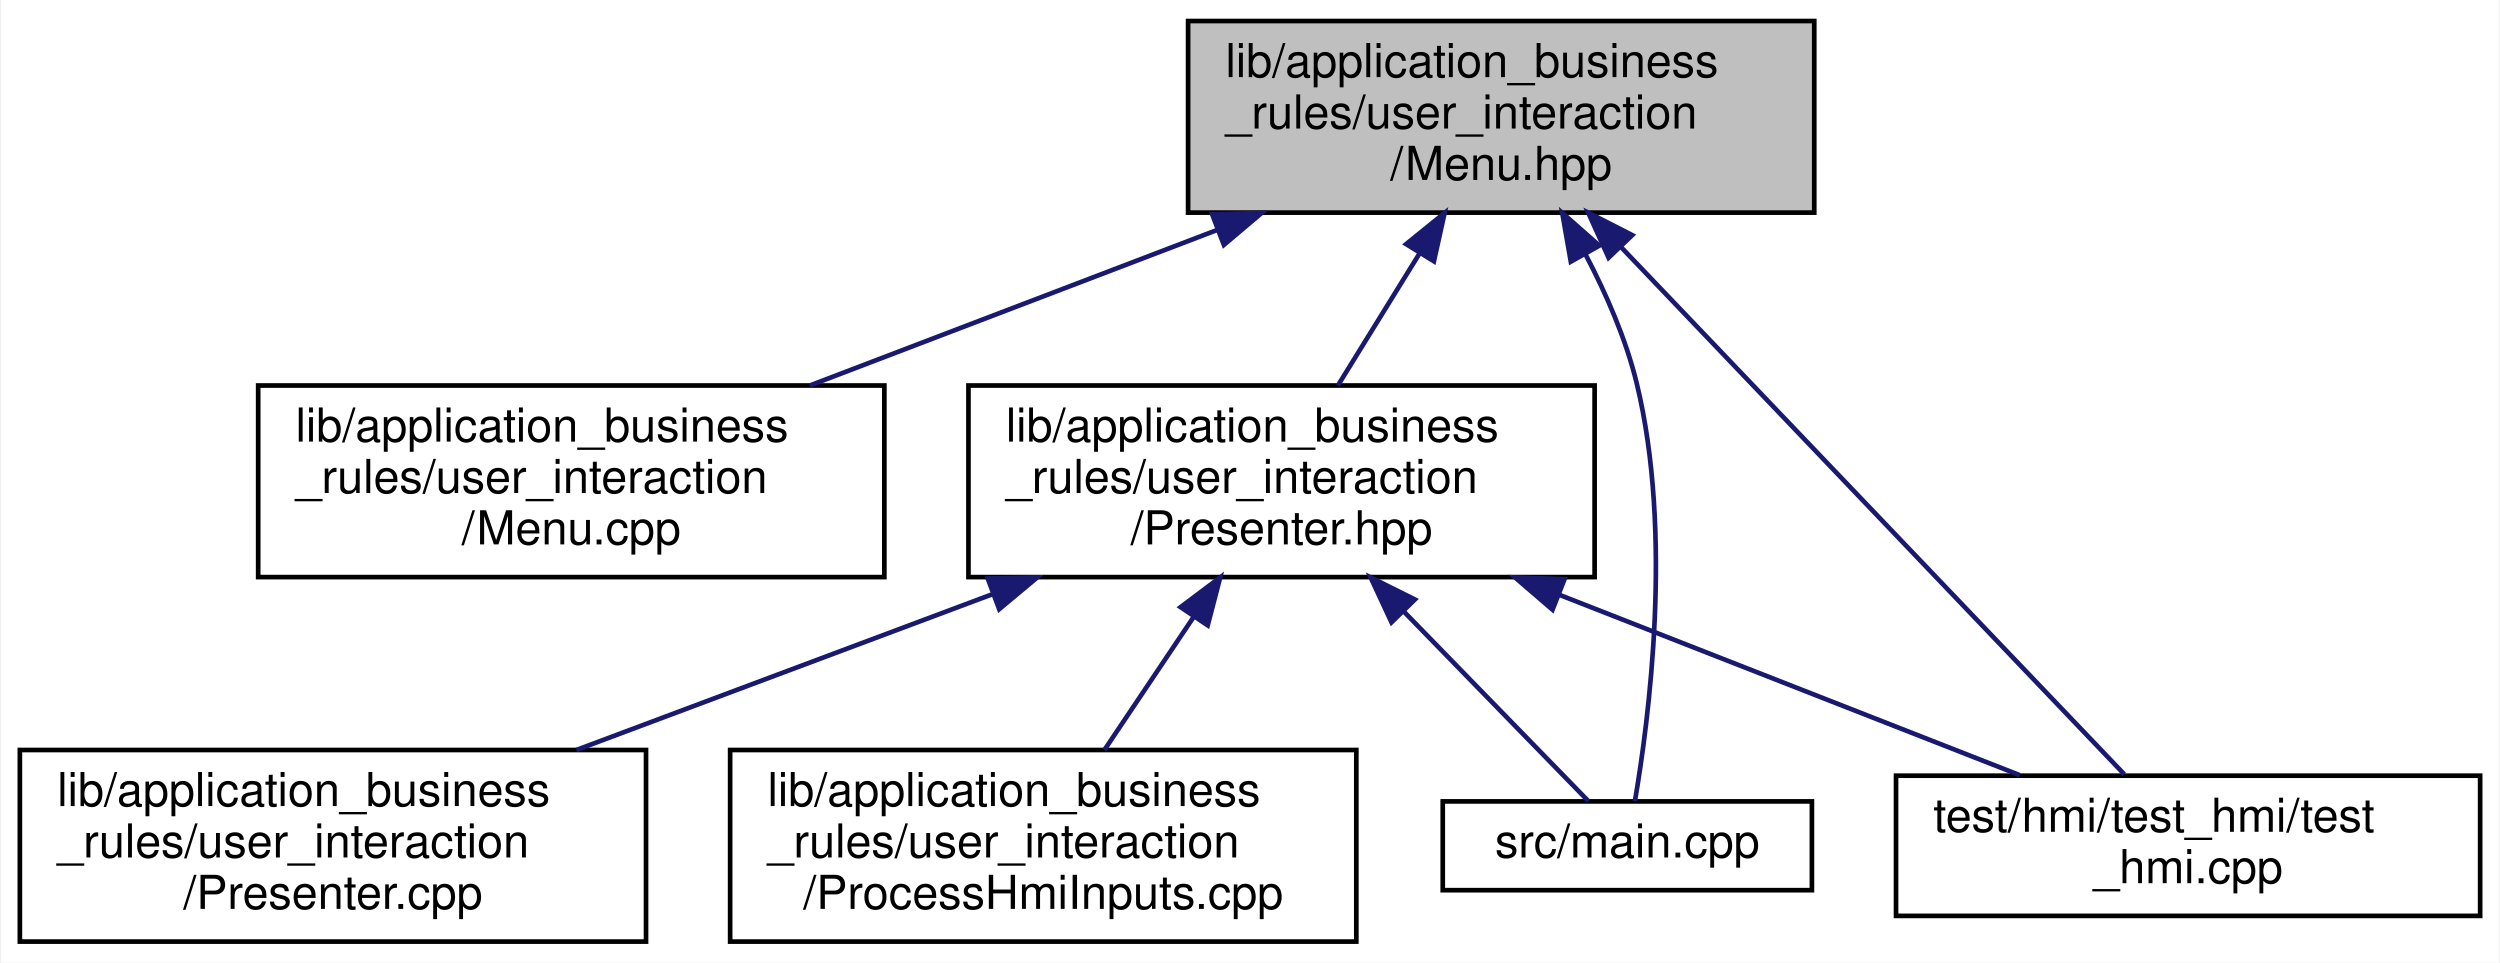
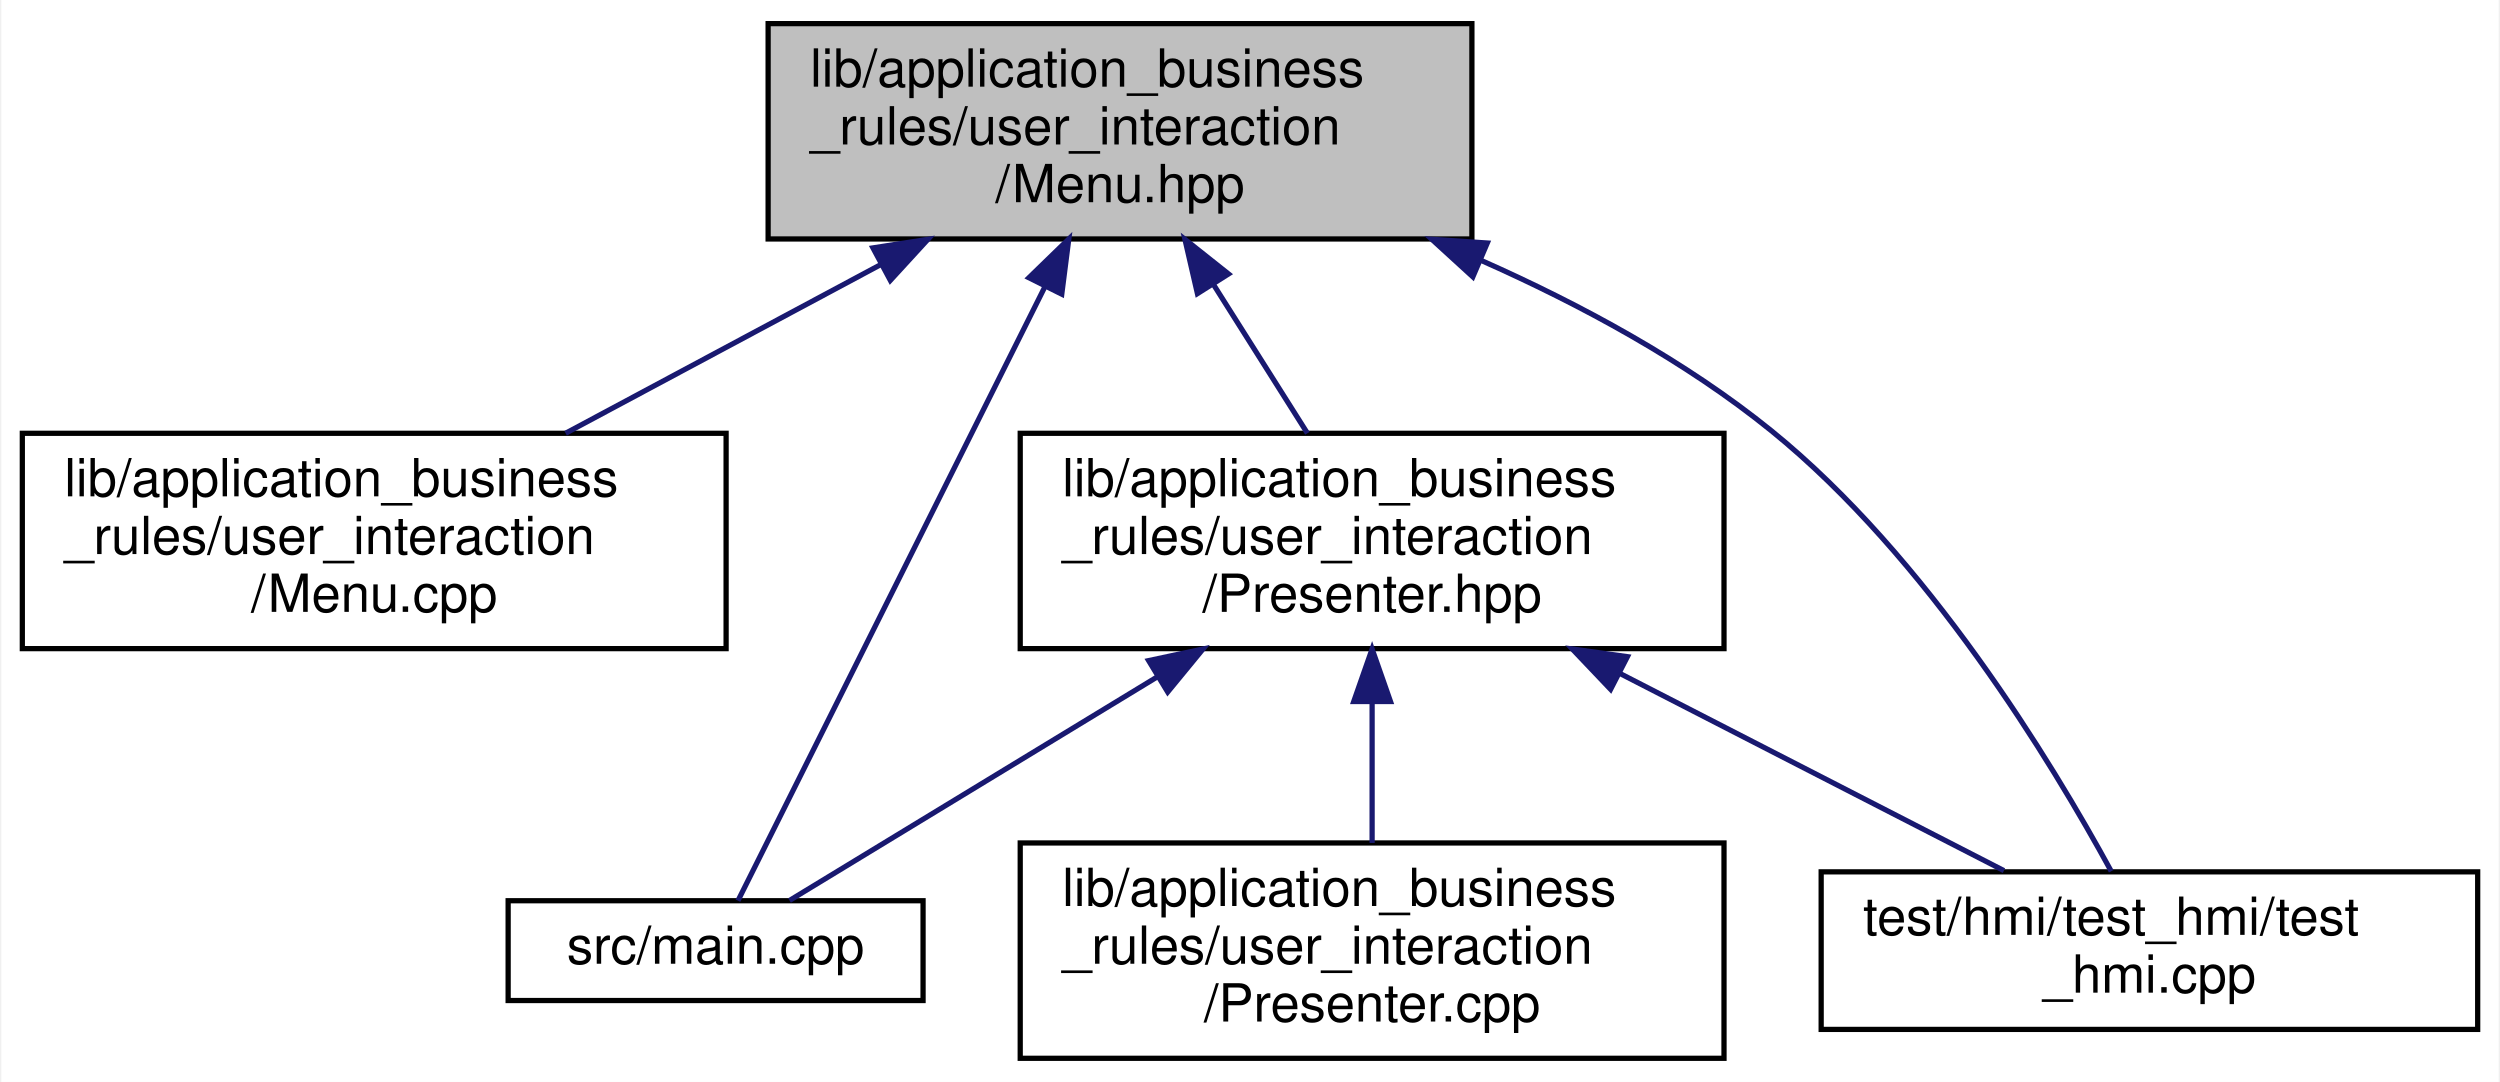
- <svg xmlns="http://www.w3.org/2000/svg" xmlns:xlink="http://www.w3.org/1999/xlink" width="535pt" height="206pt" viewBox="0.00 0.00 534.50 206.00">
+ <svg xmlns="http://www.w3.org/2000/svg" xmlns:xlink="http://www.w3.org/1999/xlink" width="476pt" height="206pt" viewBox="0.00 0.00 475.50 206.00">
  <g id="graph0" class="graph" transform="scale(1 1) rotate(0) translate(4 202)">
-     <polygon fill="white" stroke="transparent" points="-4,4 -4,-202 530.5,-202 530.5,4 -4,4" />
+     <polygon fill="white" stroke="transparent" points="-4,4 -4,-202 471.5,-202 471.5,4 -4,4" />
    <g id="node1" class="node">
      <g id="a_node1">
        <a xlink:title=" ">
-           <polygon fill="#bfbfbf" stroke="black" points="250,-156.5 250,-197.5 384,-197.5 384,-156.5 250,-156.5" />
-           <text text-anchor="start" x="258" y="-185.5" font-family="Helvetica,sans-Serif" font-size="10.00">lib/application_business</text>
-           <text text-anchor="start" x="258" y="-174.5" font-family="Helvetica,sans-Serif" font-size="10.00">_rules/user_interaction</text>
-           <text text-anchor="middle" x="317" y="-163.5" font-family="Helvetica,sans-Serif" font-size="10.00">/Menu.hpp</text>
+           <polygon fill="#bfbfbf" stroke="black" points="142,-156.5 142,-197.5 276,-197.5 276,-156.5 142,-156.5" />
+           <text text-anchor="start" x="150" y="-185.5" font-family="Helvetica,sans-Serif" font-size="10.00">lib/application_business</text>
+           <text text-anchor="start" x="150" y="-174.5" font-family="Helvetica,sans-Serif" font-size="10.00">_rules/user_interaction</text>
+           <text text-anchor="middle" x="209" y="-163.5" font-family="Helvetica,sans-Serif" font-size="10.00">/Menu.hpp</text>
        </a>
      </g>
    </g>
    <g id="node2" class="node">
      <g id="a_node2">
        <a xlink:href="Menu_8cpp.xhtml" target="_top" xlink:title=" ">
-           <polygon fill="white" stroke="black" points="51,-78.5 51,-119.5 185,-119.5 185,-78.5 51,-78.5" />
-           <text text-anchor="start" x="59" y="-107.5" font-family="Helvetica,sans-Serif" font-size="10.00">lib/application_business</text>
-           <text text-anchor="start" x="59" y="-96.5" font-family="Helvetica,sans-Serif" font-size="10.00">_rules/user_interaction</text>
-           <text text-anchor="middle" x="118" y="-85.5" font-family="Helvetica,sans-Serif" font-size="10.00">/Menu.cpp</text>
+           <polygon fill="white" stroke="black" points="0,-78.5 0,-119.5 134,-119.5 134,-78.5 0,-78.5" />
+           <text text-anchor="start" x="8" y="-107.5" font-family="Helvetica,sans-Serif" font-size="10.00">lib/application_business</text>
+           <text text-anchor="start" x="8" y="-96.5" font-family="Helvetica,sans-Serif" font-size="10.00">_rules/user_interaction</text>
+           <text text-anchor="middle" x="67" y="-85.5" font-family="Helvetica,sans-Serif" font-size="10.00">/Menu.cpp</text>
        </a>
      </g>
    </g>
    <g id="edge1" class="edge">
-       <path fill="none" stroke="midnightblue" d="M256.12,-152.75C228.26,-142.11 195.63,-129.65 169.07,-119.51" />
-       <polygon fill="midnightblue" stroke="midnightblue" points="255.16,-156.13 265.75,-156.43 257.66,-149.59 255.16,-156.13" />
+       <path fill="none" stroke="midnightblue" d="M163.46,-151.63C144.06,-141.24 121.73,-129.29 103.44,-119.51" />
+       <polygon fill="midnightblue" stroke="midnightblue" points="161.96,-154.8 172.43,-156.43 165.27,-148.62 161.96,-154.8" />
    </g>
    <g id="node3" class="node">
      <g id="a_node3">
        <a xlink:href="Presenter_8hpp.xhtml" target="_top" xlink:title=" ">
-           <polygon fill="white" stroke="black" points="203,-78.5 203,-119.5 337,-119.5 337,-78.5 203,-78.5" />
-           <text text-anchor="start" x="211" y="-107.5" font-family="Helvetica,sans-Serif" font-size="10.00">lib/application_business</text>
-           <text text-anchor="start" x="211" y="-96.5" font-family="Helvetica,sans-Serif" font-size="10.00">_rules/user_interaction</text>
-           <text text-anchor="middle" x="270" y="-85.5" font-family="Helvetica,sans-Serif" font-size="10.00">/Presenter.hpp</text>
+           <polygon fill="white" stroke="black" points="190,-78.5 190,-119.5 324,-119.5 324,-78.5 190,-78.5" />
+           <text text-anchor="start" x="198" y="-107.5" font-family="Helvetica,sans-Serif" font-size="10.00">lib/application_business</text>
+           <text text-anchor="start" x="198" y="-96.5" font-family="Helvetica,sans-Serif" font-size="10.00">_rules/user_interaction</text>
+           <text text-anchor="middle" x="257" y="-85.5" font-family="Helvetica,sans-Serif" font-size="10.00">/Presenter.hpp</text>
        </a>
      </g>
    </g>
    <g id="edge2" class="edge">
-       <path fill="none" stroke="midnightblue" d="M299.53,-147.76C293.72,-138.35 287.38,-128.1 282.06,-119.51" />
-       <polygon fill="midnightblue" stroke="midnightblue" points="296.66,-149.76 304.9,-156.43 302.61,-146.08 296.66,-149.76" />
+       <path fill="none" stroke="midnightblue" d="M226.84,-147.76C232.78,-138.35 239.26,-128.1 244.68,-119.51" />
+       <polygon fill="midnightblue" stroke="midnightblue" points="223.74,-146.1 221.36,-156.43 229.66,-149.84 223.74,-146.1" />
+     </g>
+     <g id="node5" class="node">
+       <g id="a_node5">
+         <a xlink:href="main_8cpp.xhtml" target="_top" xlink:title=" ">
+           <polygon fill="white" stroke="black" points="92.5,-11.5 92.5,-30.5 171.5,-30.5 171.5,-11.5 92.5,-11.5" />
+           <text text-anchor="middle" x="132" y="-18.5" font-family="Helvetica,sans-Serif" font-size="10.00">src/main.cpp</text>
+         </a>
+       </g>
+     </g>
+     <g id="edge6" class="edge">
+       <path fill="none" stroke="midnightblue" d="M194.76,-147.52C176.88,-111.77 147.23,-52.47 136.26,-30.51" />
+       <polygon fill="midnightblue" stroke="midnightblue" points="191.65,-149.12 199.25,-156.5 197.91,-145.99 191.65,-149.12" />
    </g>
    <g id="node6" class="node">
      <g id="a_node6">
-         <a xlink:href="main_8cpp.xhtml" target="_top" xlink:title=" ">
-           <polygon fill="white" stroke="black" points="304.5,-11.5 304.5,-30.5 383.5,-30.5 383.5,-11.5 304.5,-11.5" />
-           <text text-anchor="middle" x="344" y="-18.5" font-family="Helvetica,sans-Serif" font-size="10.00">src/main.cpp</text>
+         <a xlink:href="test__hmi_8cpp.xhtml" target="_top" xlink:title=" ">
+           <polygon fill="white" stroke="black" points="342.5,-6 342.5,-36 467.5,-36 467.5,-6 342.5,-6" />
+           <text text-anchor="start" x="350.5" y="-24" font-family="Helvetica,sans-Serif" font-size="10.00">test/hmi/test_hmi/test</text>
+           <text text-anchor="middle" x="405" y="-13" font-family="Helvetica,sans-Serif" font-size="10.00">_hmi.cpp</text>
        </a>
      </g>
    </g>
    <g id="edge7" class="edge">
-       <path fill="none" stroke="midnightblue" d="M335,-147.65C339.5,-139.09 343.7,-129.45 346,-120 353.85,-87.76 348.58,-47.77 345.62,-30.55" />
-       <polygon fill="midnightblue" stroke="midnightblue" points="331.9,-146.01 330.07,-156.44 338.01,-149.43 331.9,-146.01" />
-     </g>
-     <g id="node7" class="node">
-       <g id="a_node7">
-         <a xlink:href="test__hmi_8cpp.xhtml" target="_top" xlink:title=" ">
-           <polygon fill="white" stroke="black" points="401.5,-6 401.5,-36 526.5,-36 526.5,-6 401.5,-6" />
-           <text text-anchor="start" x="409.5" y="-24" font-family="Helvetica,sans-Serif" font-size="10.00">test/hmi/test_hmi/test</text>
-           <text text-anchor="middle" x="464" y="-13" font-family="Helvetica,sans-Serif" font-size="10.00">_hmi.cpp</text>
-         </a>
-       </g>
-     </g>
-     <g id="edge8" class="edge">
-       <path fill="none" stroke="midnightblue" d="M342.73,-149.04C374.07,-116.21 425.83,-61.99 450.33,-36.32" />
-       <polygon fill="midnightblue" stroke="midnightblue" points="339.99,-146.85 335.62,-156.5 345.05,-151.68 339.99,-146.85" />
+       <path fill="none" stroke="midnightblue" d="M277.64,-152.47C296.72,-144.02 316.67,-133.22 333,-120 362.7,-95.95 386.39,-56.92 397.73,-36.11" />
+       <polygon fill="midnightblue" stroke="midnightblue" points="276.18,-149.29 268.36,-156.44 278.93,-155.73 276.18,-149.29" />
    </g>
    <g id="node4" class="node">
      <g id="a_node4">
        <a xlink:href="Presenter_8cpp.xhtml" target="_top" xlink:title=" ">
-           <polygon fill="white" stroke="black" points="0,-0.5 0,-41.5 134,-41.5 134,-0.5 0,-0.5" />
-           <text text-anchor="start" x="8" y="-29.5" font-family="Helvetica,sans-Serif" font-size="10.00">lib/application_business</text>
-           <text text-anchor="start" x="8" y="-18.5" font-family="Helvetica,sans-Serif" font-size="10.00">_rules/user_interaction</text>
-           <text text-anchor="middle" x="67" y="-7.5" font-family="Helvetica,sans-Serif" font-size="10.00">/Presenter.cpp</text>
+           <polygon fill="white" stroke="black" points="190,-0.5 190,-41.5 324,-41.5 324,-0.5 190,-0.5" />
+           <text text-anchor="start" x="198" y="-29.5" font-family="Helvetica,sans-Serif" font-size="10.00">lib/application_business</text>
+           <text text-anchor="start" x="198" y="-18.5" font-family="Helvetica,sans-Serif" font-size="10.00">_rules/user_interaction</text>
+           <text text-anchor="middle" x="257" y="-7.5" font-family="Helvetica,sans-Serif" font-size="10.00">/Presenter.cpp</text>
        </a>
      </g>
    </g>
    <g id="edge3" class="edge">
-       <path fill="none" stroke="midnightblue" d="M208.26,-74.89C179.77,-64.22 146.3,-51.69 119.1,-41.51" />
-       <polygon fill="midnightblue" stroke="midnightblue" points="207.13,-78.2 217.72,-78.43 209.58,-71.64 207.13,-78.2" />
-     </g>
-     <g id="node5" class="node">
-       <g id="a_node5">
-         <a xlink:href="ProcessHmiInputs_8cpp.xhtml" target="_top" xlink:title=" ">
-           <polygon fill="white" stroke="black" points="152,-0.5 152,-41.5 286,-41.5 286,-0.5 152,-0.5" />
-           <text text-anchor="start" x="160" y="-29.5" font-family="Helvetica,sans-Serif" font-size="10.00">lib/application_business</text>
-           <text text-anchor="start" x="160" y="-18.5" font-family="Helvetica,sans-Serif" font-size="10.00">_rules/user_interaction</text>
-           <text text-anchor="middle" x="219" y="-7.5" font-family="Helvetica,sans-Serif" font-size="10.00">/ProcessHmiInputs.cpp</text>
-         </a>
-       </g>
+       <path fill="none" stroke="midnightblue" d="M257,-68.3C257,-59.3 257,-49.65 257,-41.51" />
+       <polygon fill="midnightblue" stroke="midnightblue" points="253.5,-68.43 257,-78.43 260.5,-68.43 253.5,-68.43" />
    </g>
    <g id="edge4" class="edge">
-       <path fill="none" stroke="midnightblue" d="M251.24,-70.05C244.88,-60.57 237.91,-50.18 232.09,-41.51" />
-       <polygon fill="midnightblue" stroke="midnightblue" points="248.39,-72.07 256.87,-78.43 254.2,-68.17 248.39,-72.07" />
+       <path fill="none" stroke="midnightblue" d="M216.17,-73.17C192.02,-58.49 162.95,-40.82 146.07,-30.55" />
+       <polygon fill="midnightblue" stroke="midnightblue" points="214.45,-76.22 224.81,-78.43 218.08,-70.24 214.45,-76.22" />
    </g>
    <g id="edge5" class="edge">
-       <path fill="none" stroke="midnightblue" d="M296.07,-71.23C309.96,-56.96 326.11,-40.37 335.67,-30.55" />
-       <polygon fill="midnightblue" stroke="midnightblue" points="293.53,-68.82 289.06,-78.43 298.54,-73.71 293.53,-68.82" />
-     </g>
-     <g id="edge6" class="edge">
-       <path fill="none" stroke="midnightblue" d="M329.29,-74.77C361.52,-62.15 400.33,-46.94 427.99,-36.11" />
-       <polygon fill="midnightblue" stroke="midnightblue" points="327.99,-71.52 319.96,-78.43 330.55,-78.04 327.99,-71.52" />
+       <path fill="none" stroke="midnightblue" d="M304.11,-73.81C328.22,-61.43 356.74,-46.78 377.3,-36.23" />
+       <polygon fill="midnightblue" stroke="midnightblue" points="302.41,-70.75 295.11,-78.43 305.61,-76.97 302.41,-70.75" />
    </g>
  </g>
</svg>
